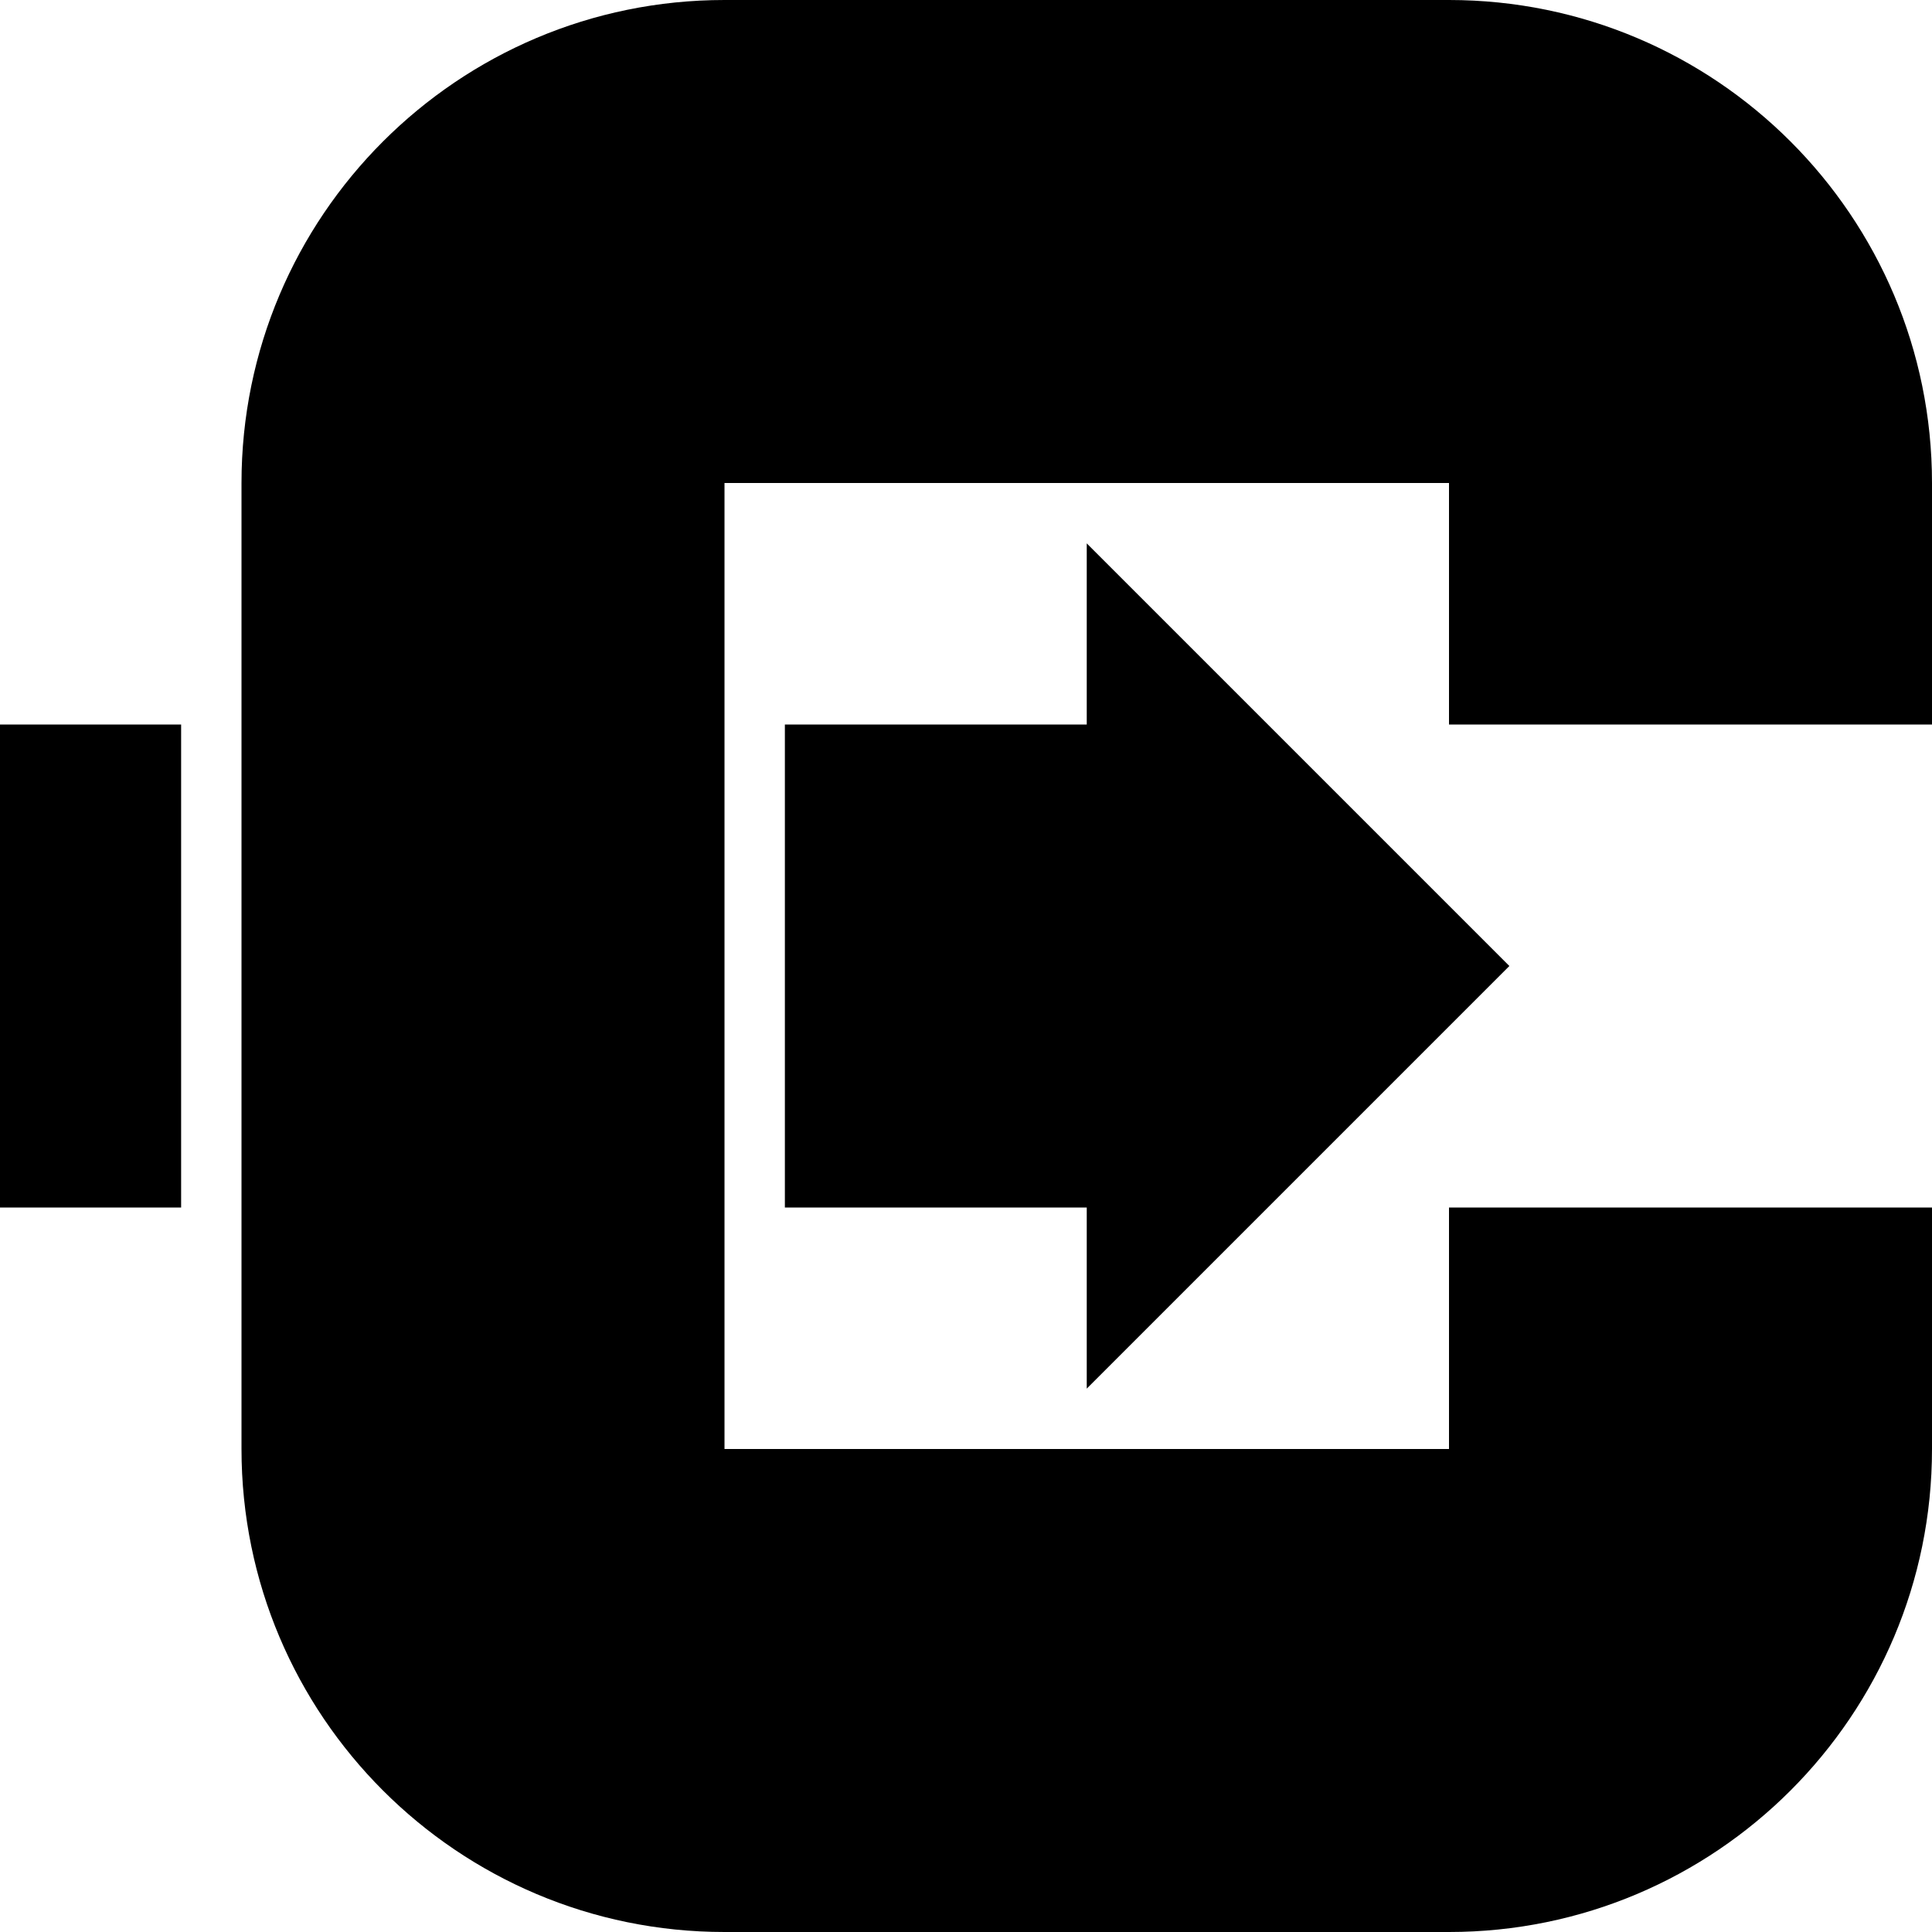
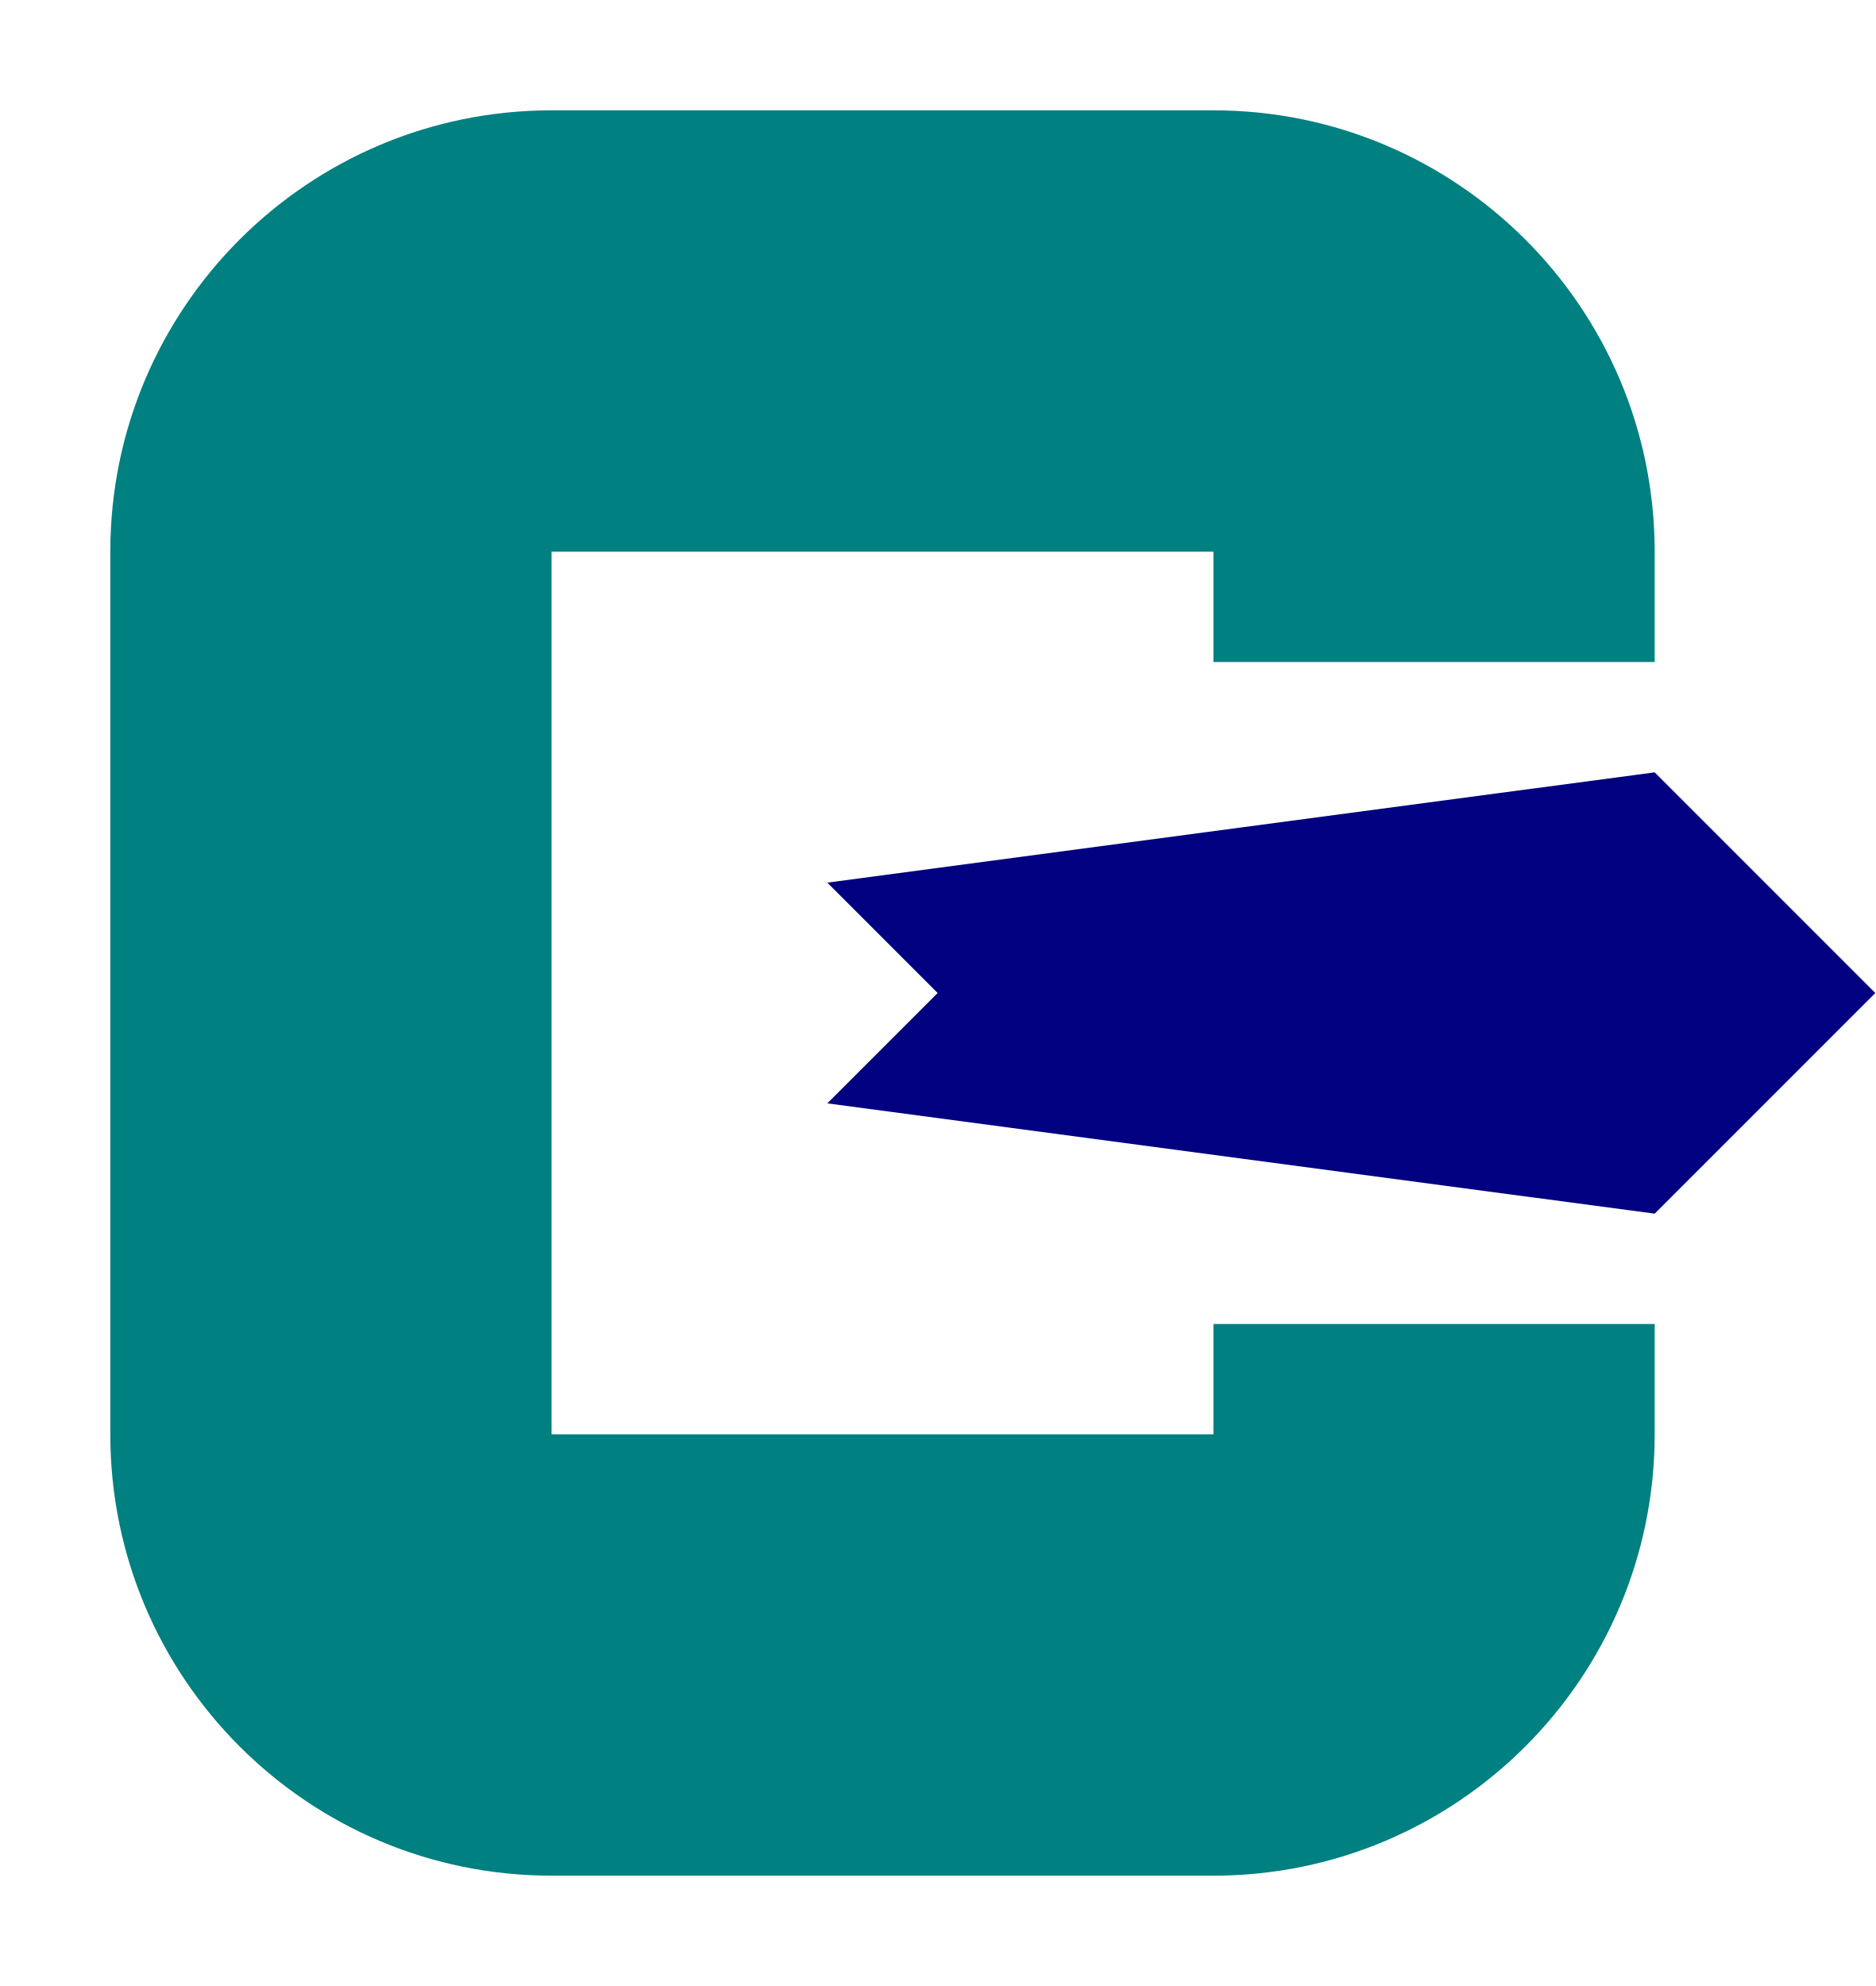
- <svg xmlns="http://www.w3.org/2000/svg" width="128" height="128" version="1.1">
-   <path d="m72 36v12h-20v32h20v12l28-28zm-72 12v32h12v-32z" />
-   <path d="m48 0c-17.67 0-32 14.33-32 32v64c0 17.67 14.33 32 32 32h48c17.67 0 32-14.33 32-32v-16h-32v16h-48v-64h48v16h32v-16c0-17.67-14.33-32-32-32z" />
+ <svg xmlns="http://www.w3.org/2000/svg" width="136" height="144" version="1.1">
+   <path d="m60 64 60-8 16 16-16 16-60-8 8-8z" style="fill:#000080" />
+   <path d="m40 8c-17.67 0-32 14.33-32 32v64c0 17.67 14.33 32 32 32h48c17.67 0 32-14.33 32-32v-8h-32v8h-48v-64h48v8h32v-8c0-17.67-14.33-32-32-32z" style="fill:#008080" />
</svg>
